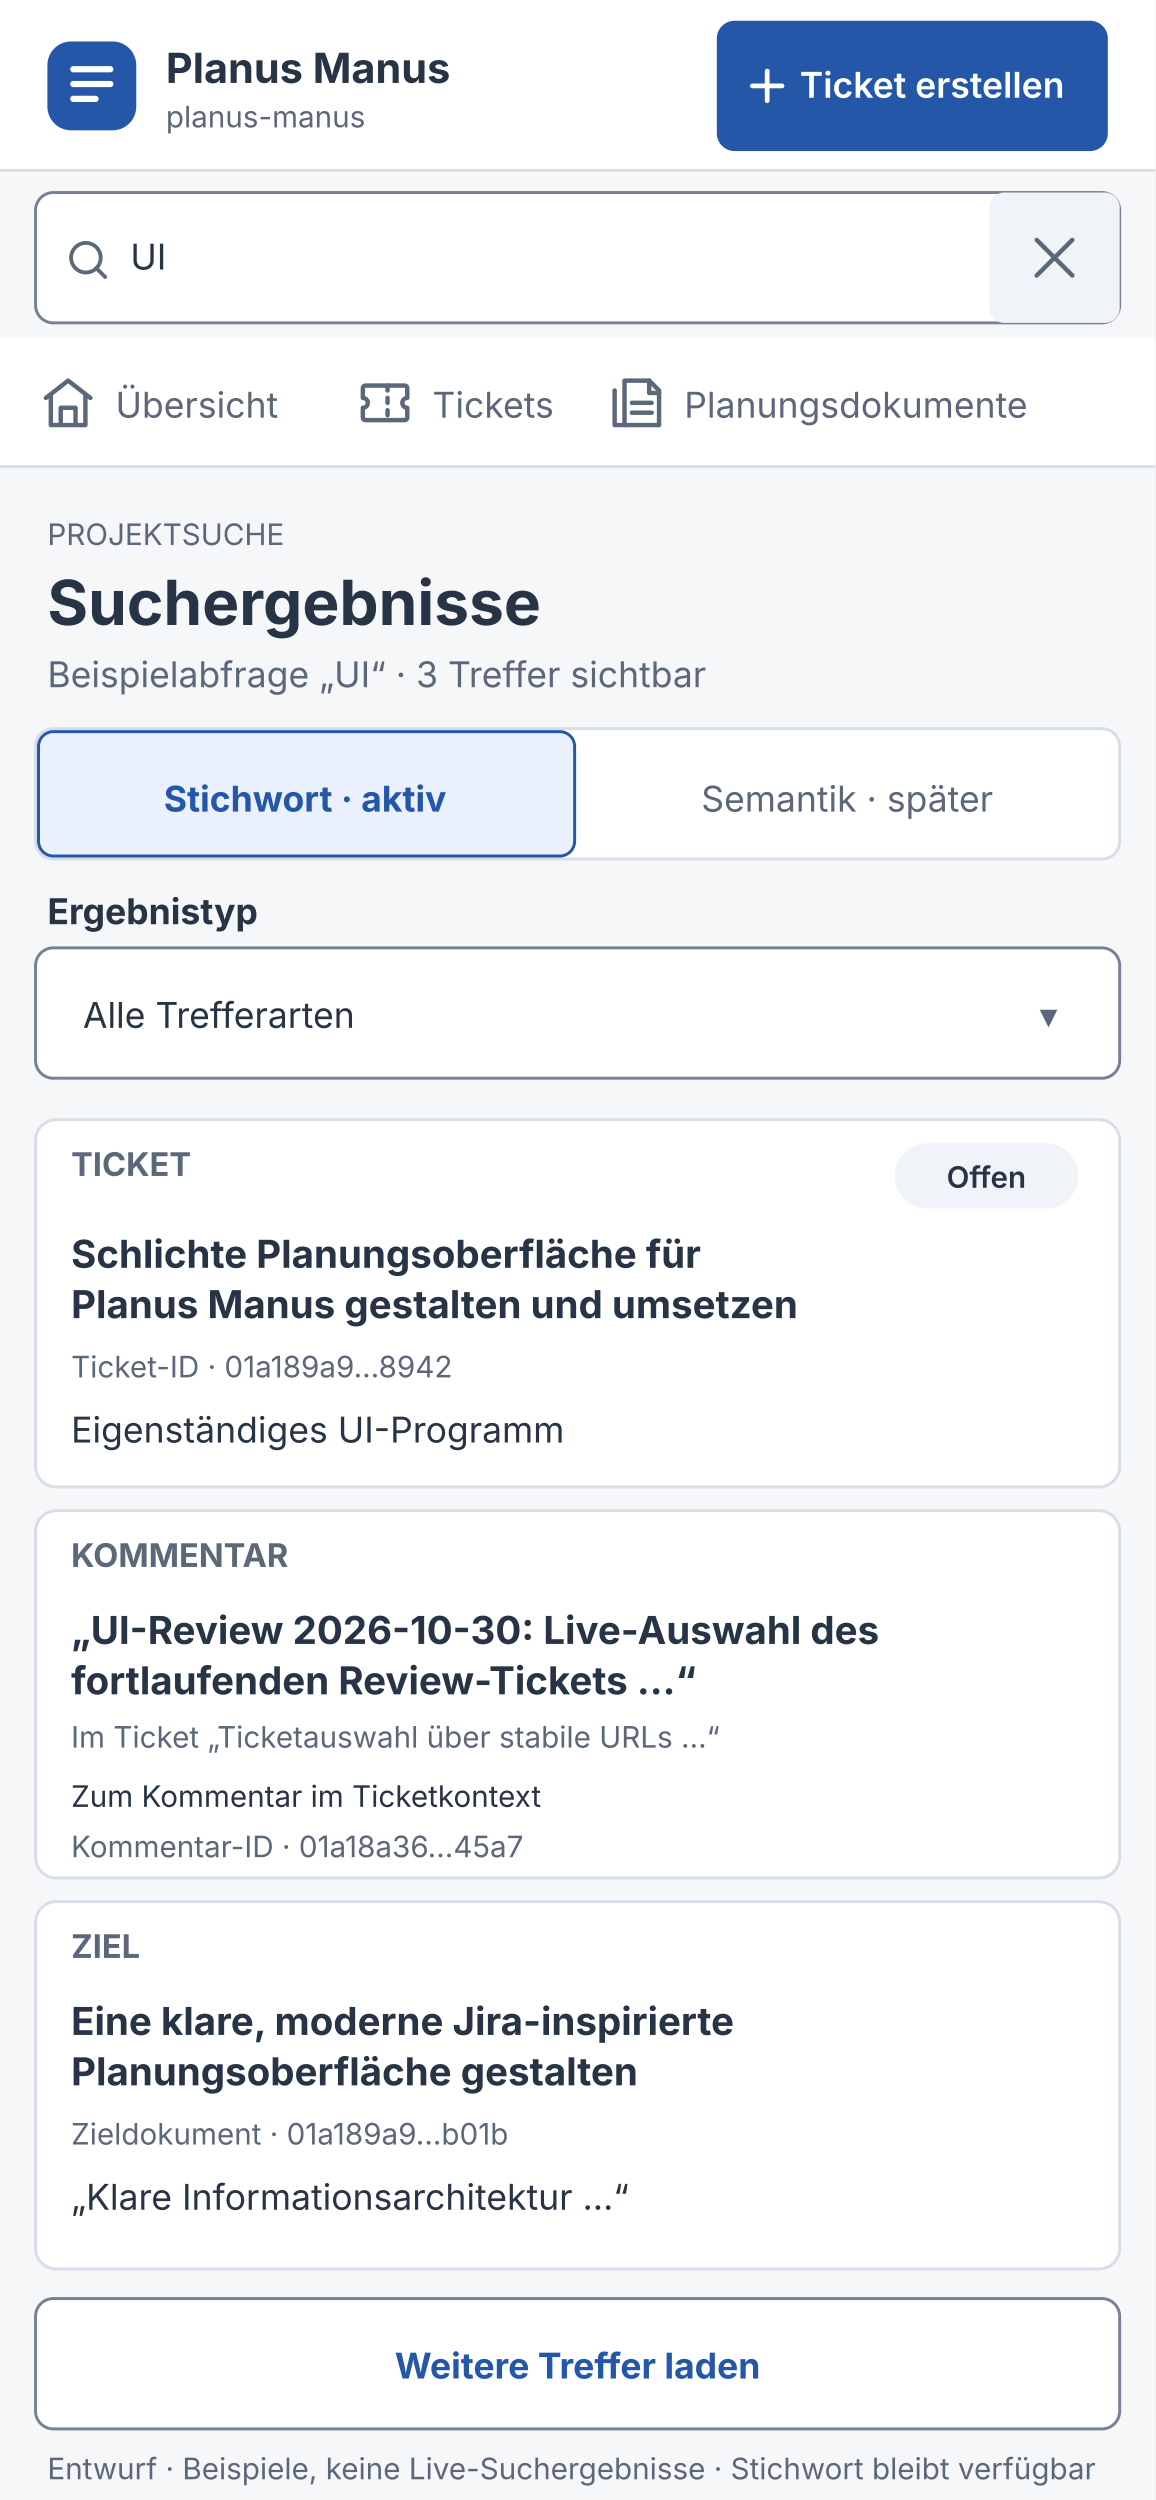
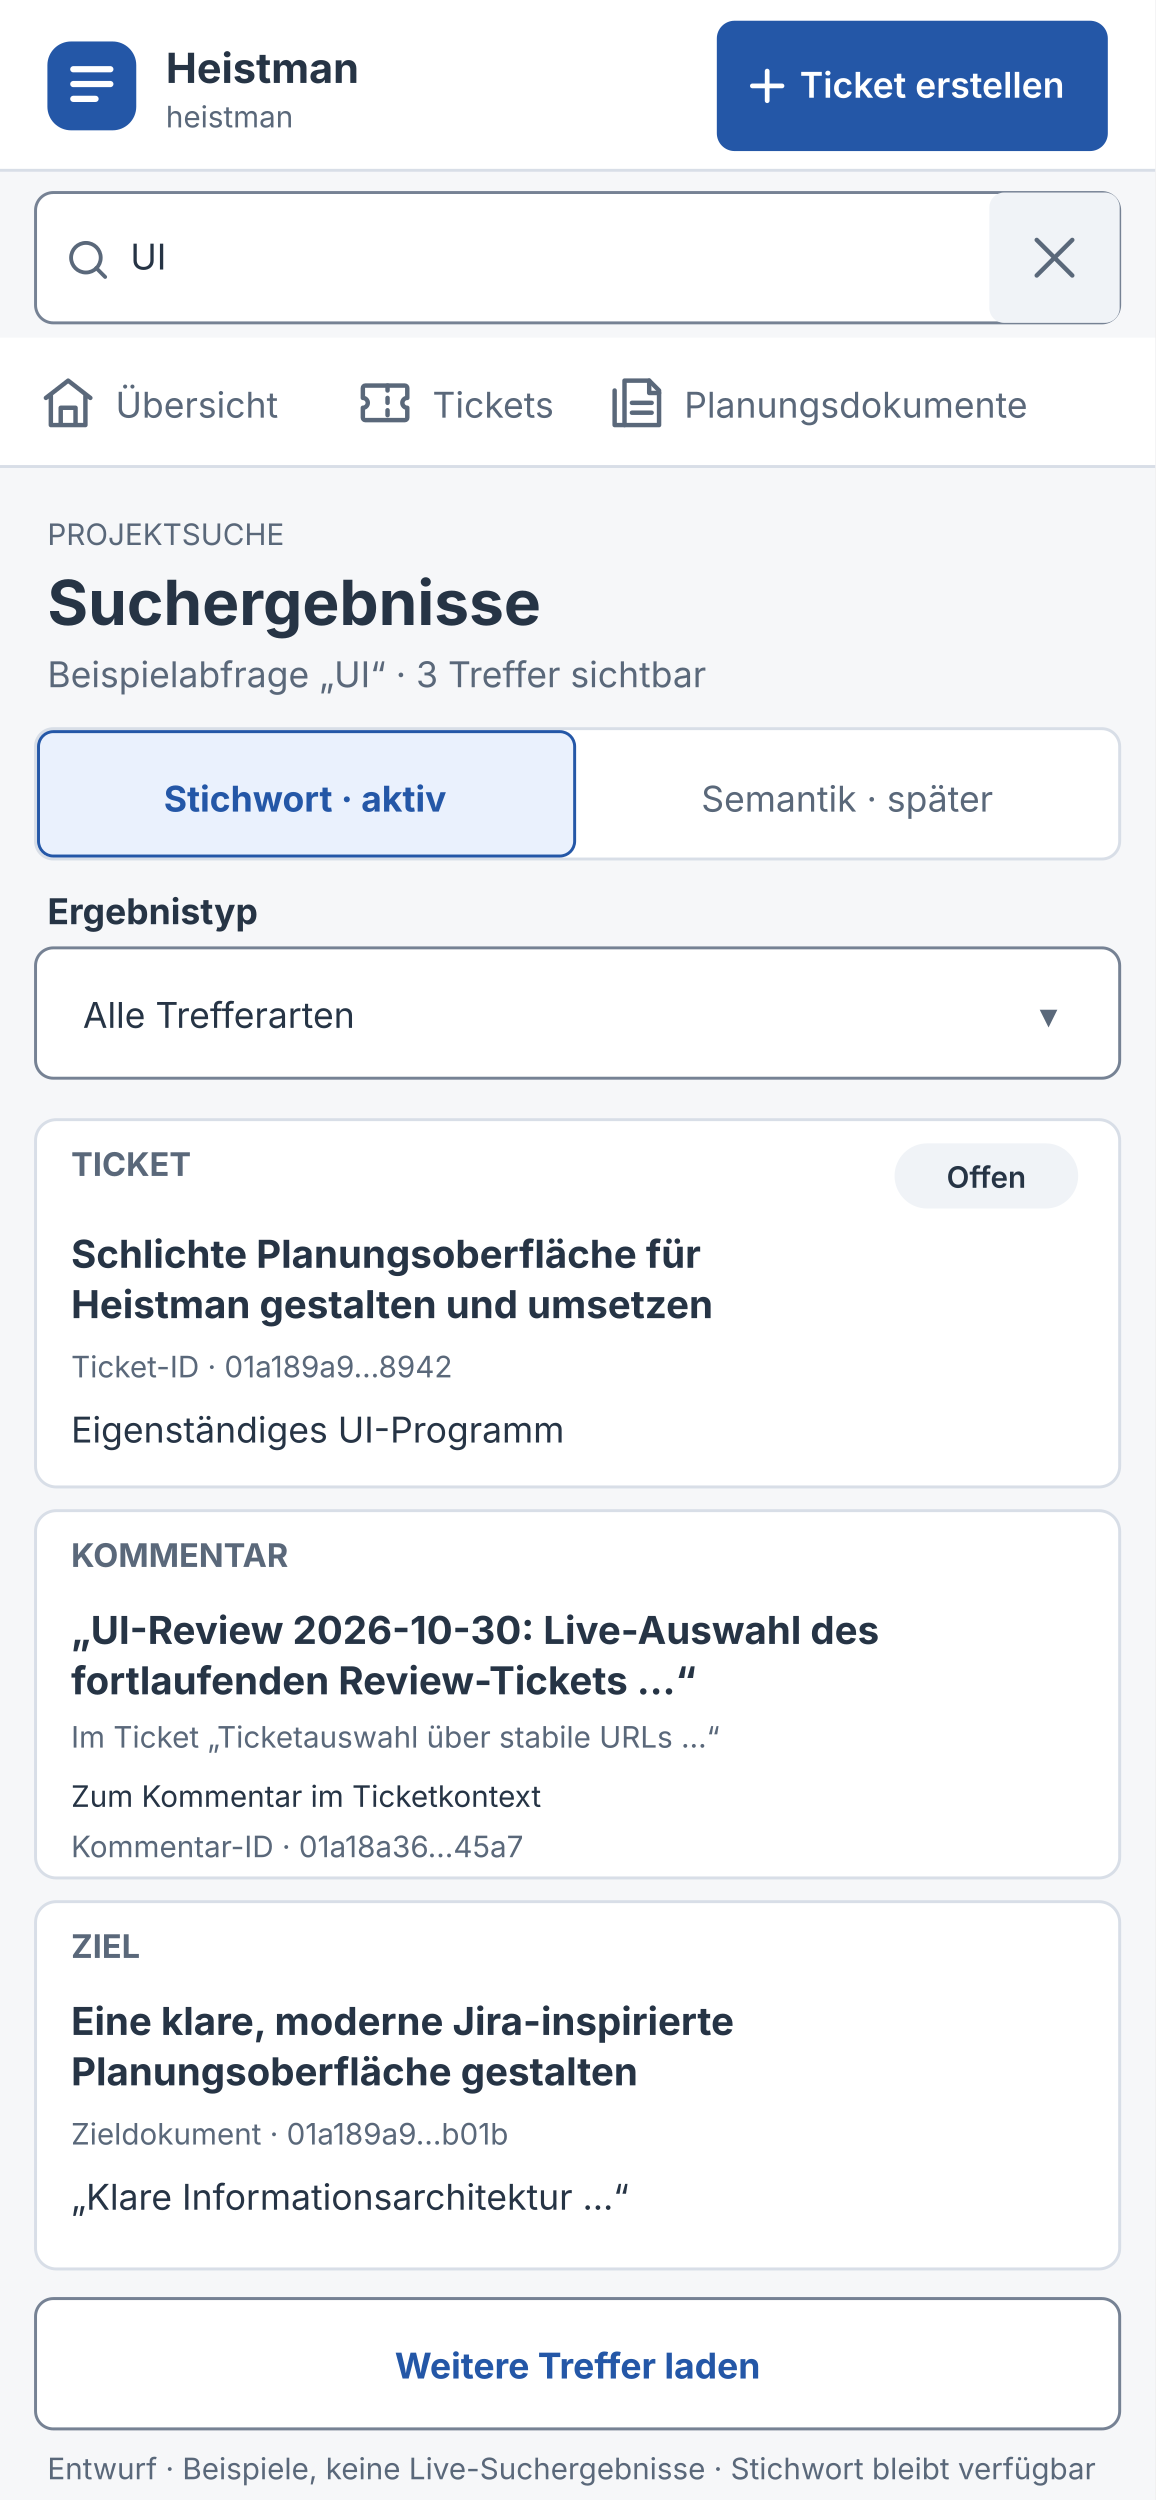
<svg xmlns="http://www.w3.org/2000/svg" width="390" height="844" viewBox="0 0 390 844" role="img" aria-labelledby="title desc">
  <defs>
    <style>
      text { font-family: system-ui, -apple-system, "Segoe UI", sans-serif; fill: #263445; }
      .muted { fill: #5A687A; }
      .tiny { font-size: 10px; }
      .small { font-size: 12px; }
      .title { font-size: 21px; font-weight: 650; }
      .resulttitle { font-size: 13px; font-weight: 650; }
      .label { font-size: 11px; font-weight: 650; }
      .blue { fill: #2457A7; }
      .inverse { fill: #FFFFFF; }
    </style>
    <symbol id="nav-house" viewBox="0 0 24 24">
      <path d="m3 10 9-7 9 7M5 9v12h14V9M9 21v-7h6v7" />
    </symbol>
    <symbol id="nav-ticket" viewBox="0 0 24 24">
      <path d="M4 5h16a1 1 0 0 1 1 1v4a2 2 0 0 0 0 4v4a1 1 0 0 1-1 1H4a1 1 0 0 1-1-1v-4a2 2 0 0 0 0-4V6a1 1 0 0 1 1-1Z" />
      <path d="M13 5v2m0 3v2m0 3v2" />
    </symbol>
    <symbol id="nav-documents" viewBox="0 0 24 24">
      <path d="M7 3h10l4 4v14H7z" />
      <path d="M17 3v5h4M3 7v14h4M10 12h8m-8 4h8" />
    </symbol>
  </defs>
  <rect width="390" height="844" fill="#F6F7F9" />
  <rect width="390" height="58" fill="#FFFFFF" />
  <path d="M0 57.5H390" stroke="#D8DEE7" />
  <rect x="16" y="14" width="30" height="30" rx="8" fill="#2457A7" />
  <path d="M24.75 23.375h12.5M24.75 28.375h12.5M24.75 33.375h7.5" stroke="#FFFFFF" stroke-width="2.1" stroke-linecap="round" />
-   <text x="56" y="28" font-size="14" font-weight="650">Planus Manus</text>
-   <text x="56" y="43" class="tiny muted">planus-manus</text>
+   <text x="56" y="28" font-size="14" font-weight="650">Heistman</text>
+   <text x="56" y="43" class="tiny muted">heistman</text>
  <rect x="242" y="7" width="132" height="44" rx="6" fill="#2457A7" />
  <path d="M254 29h10m-5-5v10" stroke="#FFFFFF" stroke-width="1.6" stroke-linecap="round" />
  <text x="270" y="33" class="small inverse" font-weight="600">Ticket erstellen</text>
  <rect x="12" y="65" width="366" height="44" rx="6" fill="#FFFFFF" stroke="#768294" />
  <circle cx="29" cy="87" r="5" fill="none" stroke="#5A687A" stroke-width="1.3" />
  <path d="m32.5 90.5 3 3" stroke="#5A687A" stroke-width="1.3" stroke-linecap="round" />
  <text x="44" y="91" class="small">UI</text>
  <rect x="334" y="65" width="44" height="44" rx="5" fill="#F0F3F7" />
  <path d="m350 81 12 12m0-12-12 12" stroke="#5A687A" stroke-width="1.5" stroke-linecap="round" />
  <rect x="0" y="114" width="390" height="44" fill="#FFFFFF" />
  <path d="M0 157.5H390" stroke="#D8DEE7" />
  <use href="#nav-house" x="13" y="126" width="20" height="20" fill="none" stroke="#5A687A" stroke-width="1.8" stroke-linecap="round" stroke-linejoin="round" />
  <text x="39" y="141" class="small muted">Übersicht</text>
  <use href="#nav-ticket" x="120" y="126" width="20" height="20" fill="none" stroke="#5A687A" stroke-width="1.8" stroke-linecap="round" stroke-linejoin="round" />
  <text x="146" y="141" class="small muted">Tickets</text>
  <use href="#nav-documents" x="205" y="126" width="20" height="20" fill="none" stroke="#5A687A" stroke-width="1.8" stroke-linecap="round" stroke-linejoin="round" />
  <text x="231" y="141" class="small muted">Planungsdokumente</text>
  <text x="16" y="184" class="tiny muted">PROJEKTSUCHE</text>
  <text x="16" y="211" class="title">Suchergebnisse</text>
  <text x="16" y="232" class="small muted">Beispielabfrage „UI“ · 3 Treffer sichtbar</text>
  <rect x="12" y="246" width="366" height="44" rx="6" fill="#FFFFFF" stroke="#D8DEE7" />
  <rect x="13" y="247" width="181" height="42" rx="5" fill="#EAF1FD" stroke="#2457A7" />
  <text x="103" y="274" class="small blue" font-weight="650" text-anchor="middle">Stichwort · aktiv</text>
  <text x="286" y="274" class="small muted" text-anchor="middle">Semantik · später</text>
  <text x="16" y="312" class="small" font-weight="650">Ergebnistyp</text>
  <rect x="12" y="320" width="366" height="44" rx="6" fill="#FFFFFF" stroke="#768294" />
  <text x="28" y="347" class="small">Alle Trefferarten</text>
  <text x="357" y="347" class="small muted" text-anchor="end">▾</text>
  <g>
    <rect x="12" y="378" width="366" height="124" rx="7" fill="#FFFFFF" stroke="#D8DEE7" />
    <text x="24" y="397" class="label muted">TICKET</text>
    <rect x="302" y="386" width="62" height="22" rx="11" fill="#F0F3F7" />
    <text x="333" y="401" class="tiny" font-weight="600" text-anchor="middle">Offen</text>
    <text x="24" y="428" class="resulttitle">Schlichte Planungsoberfläche für</text>
-     <text x="24" y="445" class="resulttitle">Planus Manus gestalten und umsetzen</text>
+     <text x="24" y="445" class="resulttitle">Heistman gestalten und umsetzen</text>
    <text x="24" y="465" class="tiny muted">Ticket-ID · 01a189a9…8942</text>
    <text x="24" y="487" class="small">Eigenständiges UI-Programm</text>
    <rect x="12" y="510" width="366" height="124" rx="7" fill="#FFFFFF" stroke="#D8DEE7" />
    <text x="24" y="529" class="label muted">KOMMENTAR</text>
    <text x="24" y="555" class="resulttitle">„UI-Review 2026-10-30: Live-Auswahl des</text>
    <text x="24" y="572" class="resulttitle">fortlaufenden Review-Tickets …“</text>
    <text x="24" y="590" class="tiny muted">Im Ticket „Ticketauswahl über stabile URLs …“</text>
    <text x="24" y="610" class="tiny">Zum Kommentar im Ticketkontext</text>
    <text x="24" y="627" class="tiny muted">Kommentar-ID · 01a18a36…45a7</text>
    <rect x="12" y="642" width="366" height="124" rx="7" fill="#FFFFFF" stroke="#D8DEE7" />
    <text x="24" y="661" class="label muted">ZIEL</text>
    <text x="24" y="687" class="resulttitle">Eine klare, moderne Jira-inspirierte</text>
    <text x="24" y="704" class="resulttitle">Planungsoberfläche gestalten</text>
    <text x="24" y="724" class="tiny muted">Zieldokument · 01a189a9…b01b</text>
    <text x="24" y="746" class="small">„Klare Informationsarchitektur …“</text>
  </g>
  <rect x="12" y="776" width="366" height="44" rx="6" fill="#FFFFFF" stroke="#768294" />
  <text x="195" y="803" class="small blue" font-weight="650" text-anchor="middle">Weitere Treffer laden</text>
  <text x="16" y="837" class="tiny muted">Entwurf · Beispiele, keine Live-Suchergebnisse · Stichwort bleibt verfügbar</text>
</svg>
